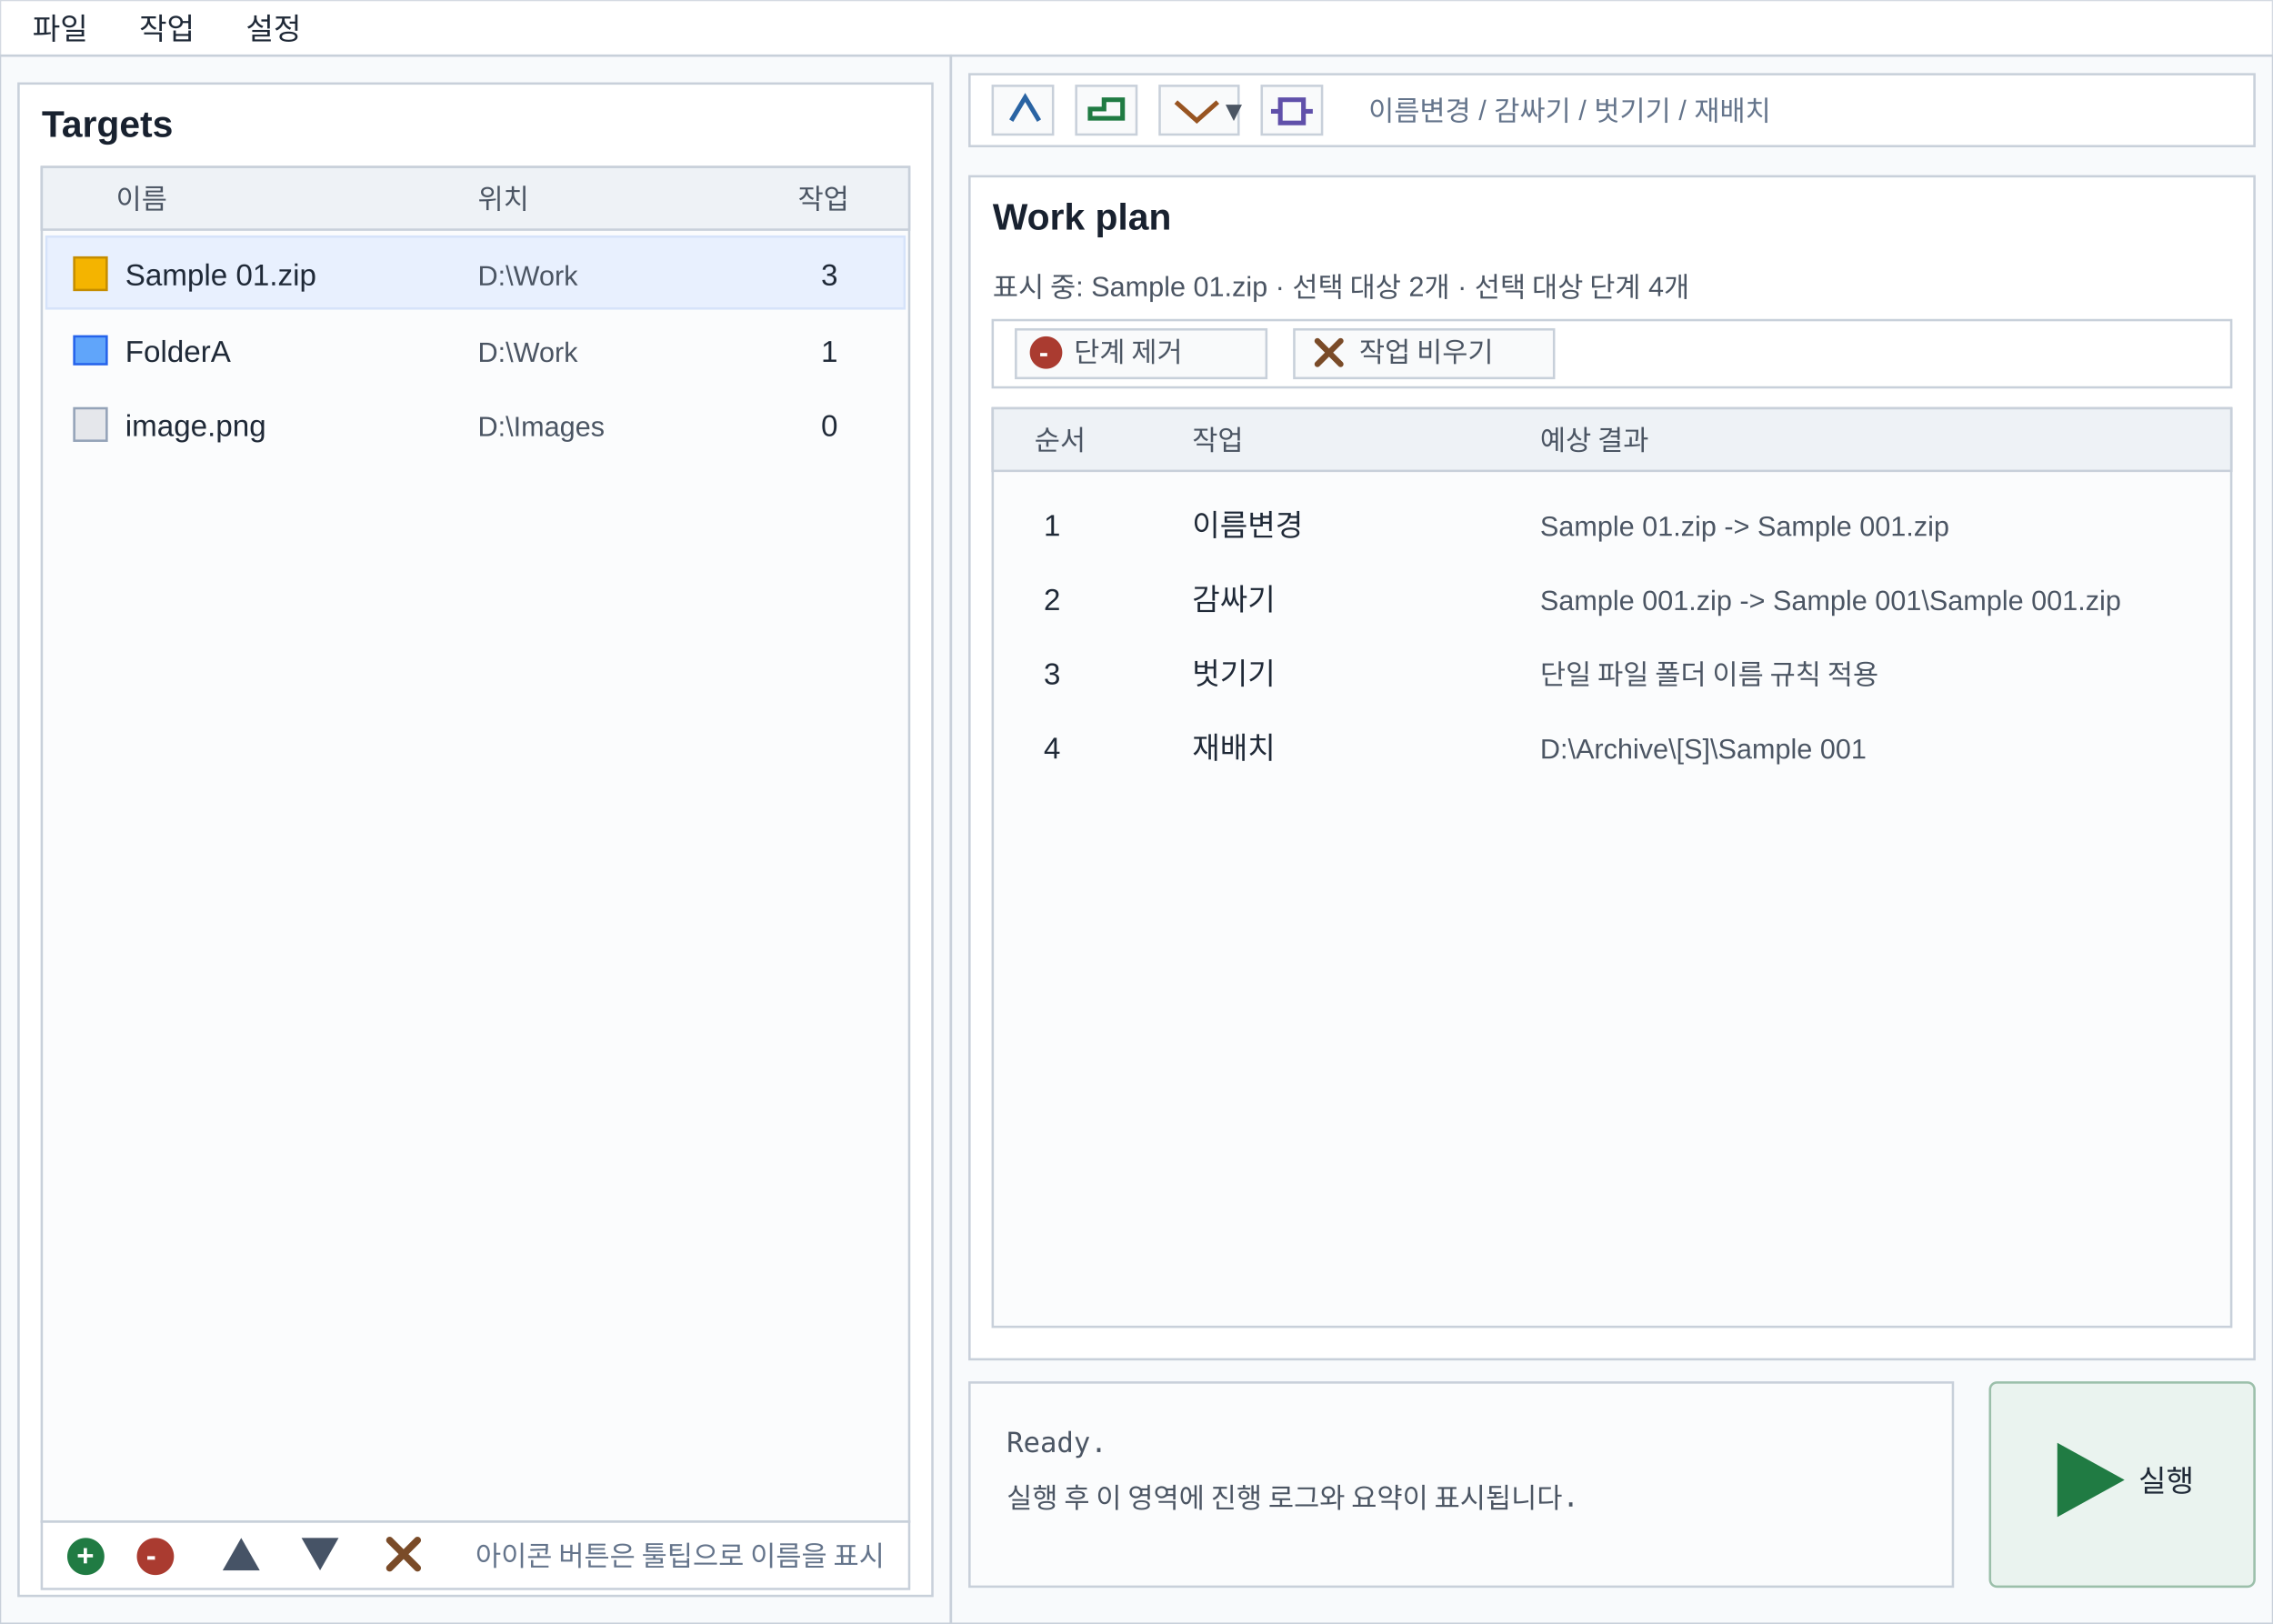
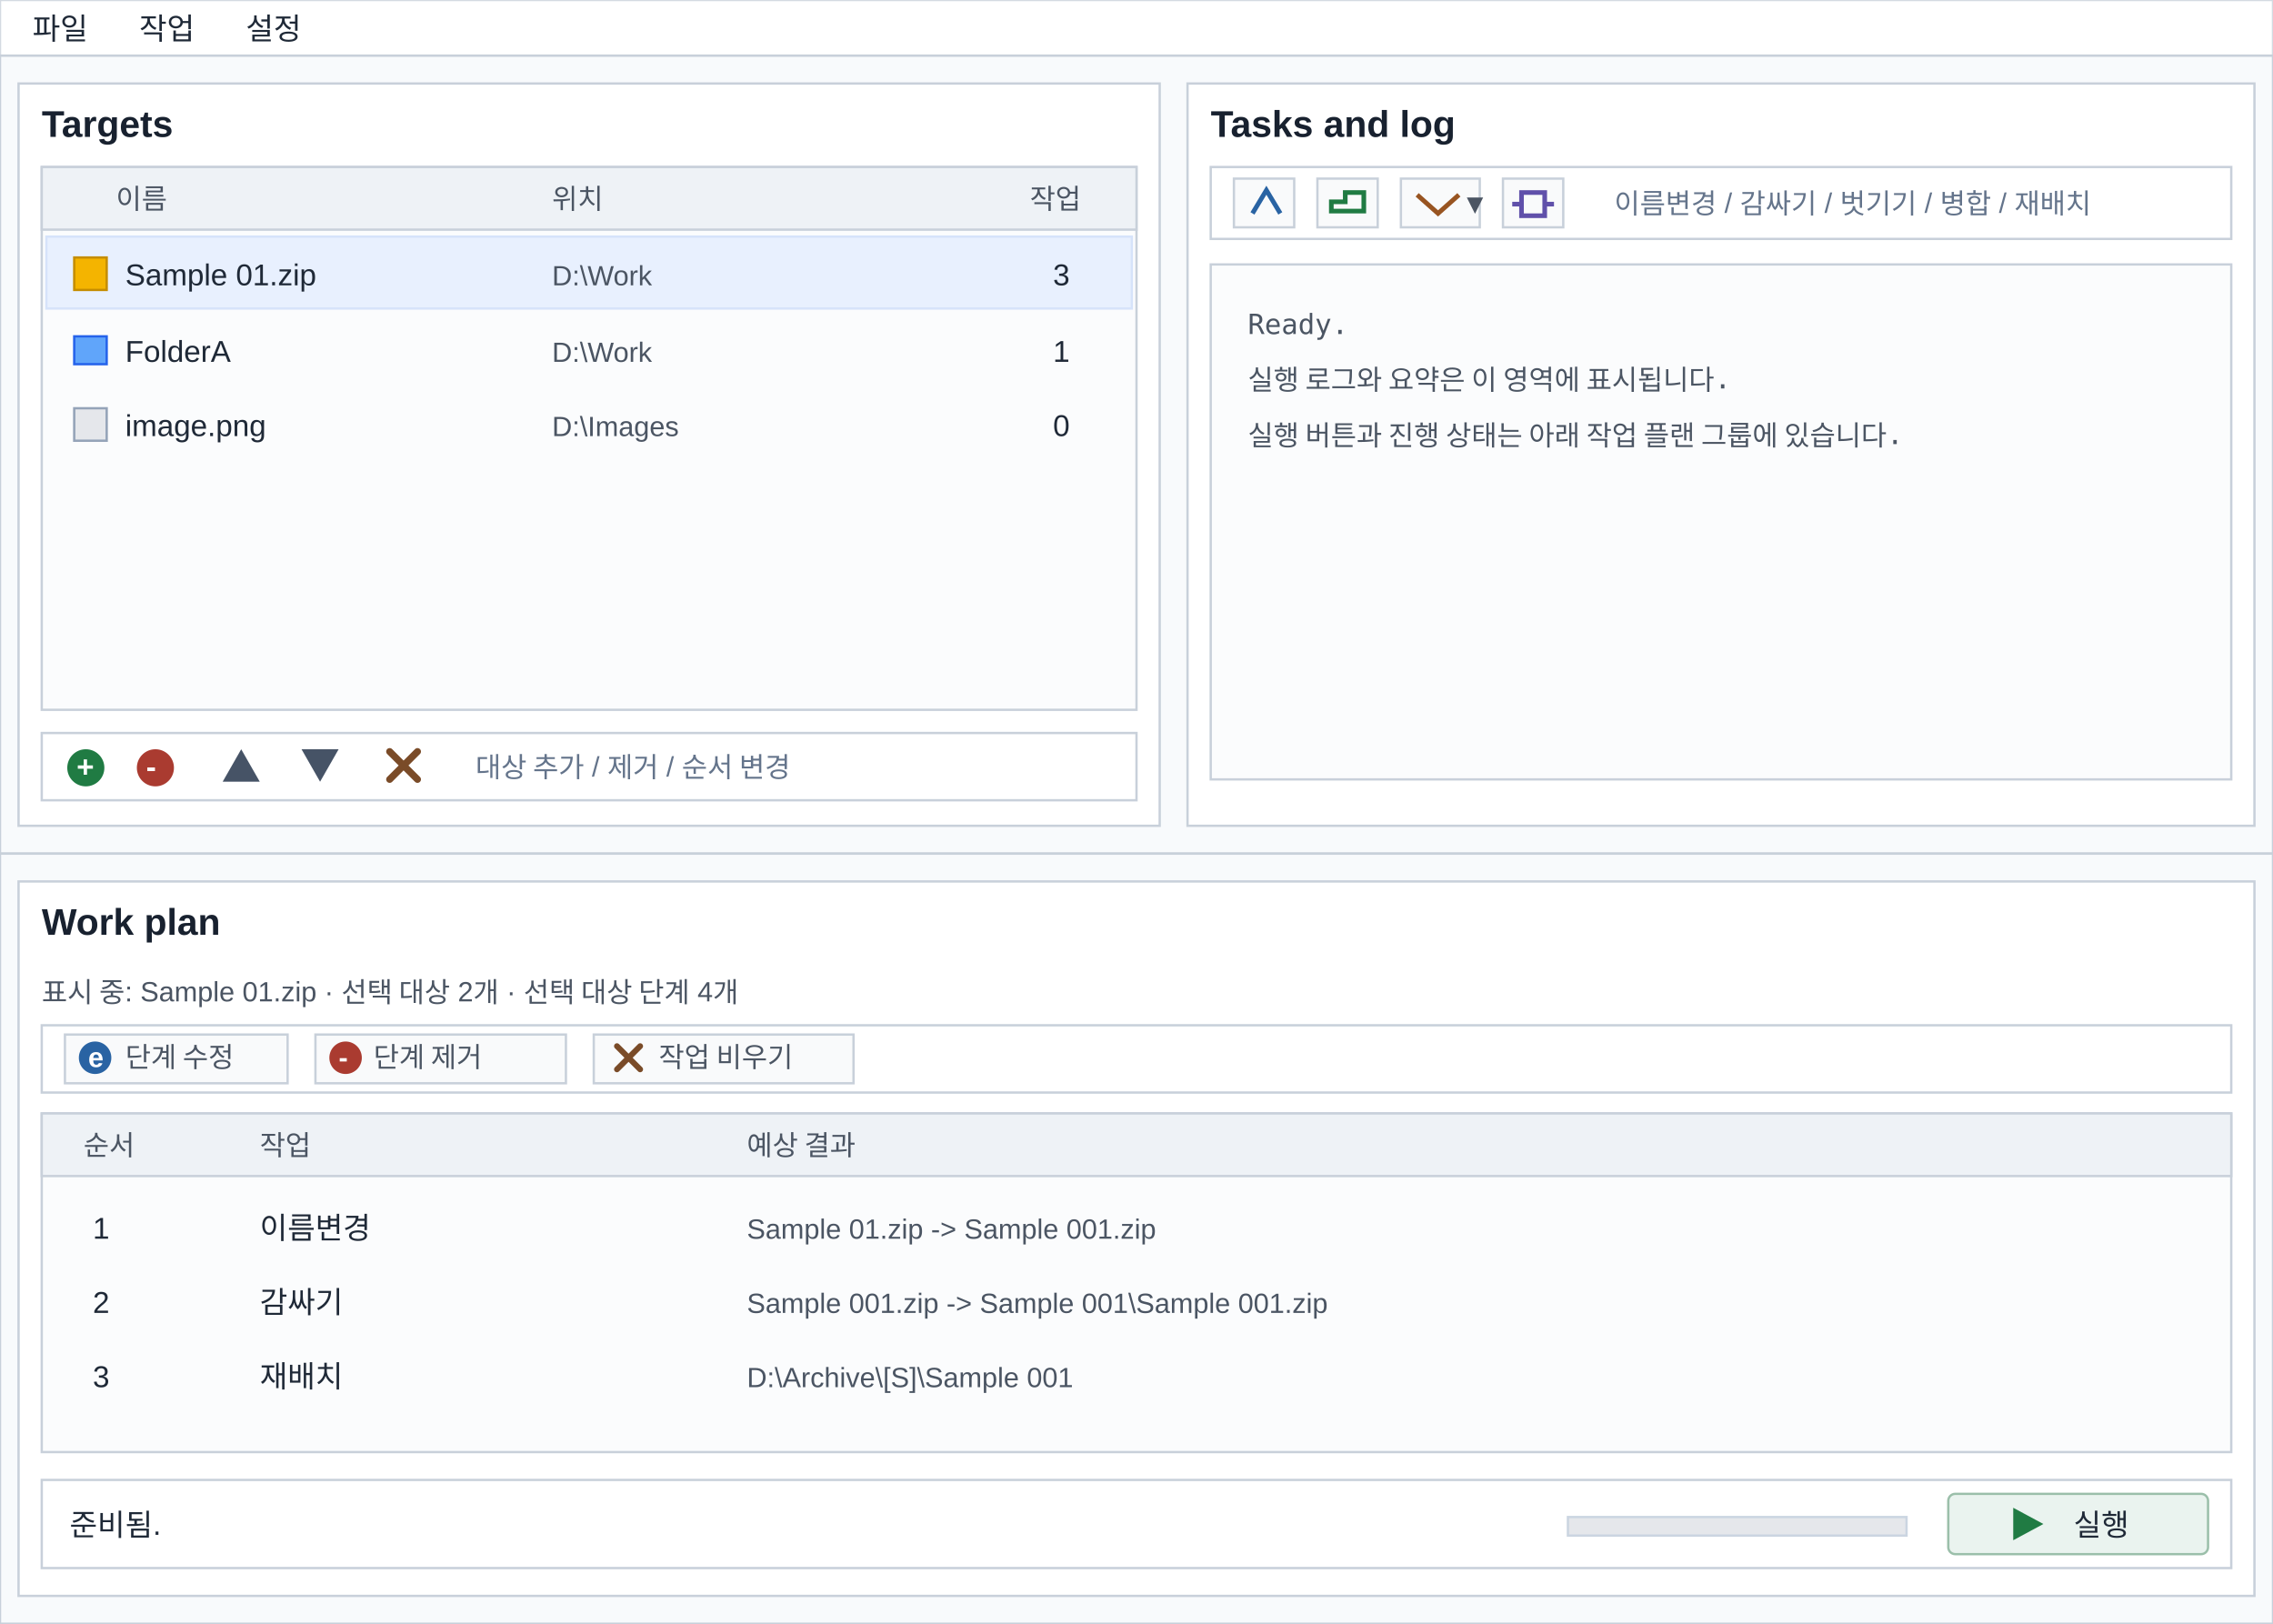
<svg xmlns="http://www.w3.org/2000/svg" width="980" height="700" viewBox="0 0 980 700" role="img" aria-labelledby="title desc">
  <defs>
    <style>
      .bg { fill: #f4f6f8; }
      .window { fill: #ffffff; stroke: #aeb7c2; stroke-width: 1; }
      .menu { fill: #ffffff; stroke: #d4dae2; stroke-width: 1; }
      .pane { fill: #f8fafc; stroke: #c8d0da; stroke-width: 1; }
      .group { fill: #ffffff; stroke: #c8d0da; stroke-width: 1; }
      .grid { fill: #fbfcfd; stroke: #c8d0da; stroke-width: 1; }
      .header { fill: #eef2f6; stroke: #c8d0da; stroke-width: 1; }
      .toolbar { fill: #ffffff; stroke: #c8d0da; stroke-width: 1; }
      .button { fill: #f9fafb; stroke: #c8d0da; stroke-width: 1; }
      .run { fill: #eaf3ef; stroke: #9bbfaa; stroke-width: 1; }
+       .progressTrack { fill: #e5e7eb; stroke: #cbd5e1; stroke-width: 1; }
+       .progressFill { fill: #60a5fa; }
+       .selected { fill: #e8f0fe; stroke: #d6e3fa; stroke-width: 1; }
      .titleText { fill: #18212f; font: 16px "Segoe UI", Arial, sans-serif; font-weight: 600; }
      .body { fill: #1f2937; font: 13px "Segoe UI", Arial, sans-serif; }
      .small { fill: #4b5563; font: 12px "Segoe UI", Arial, sans-serif; }
      .muted { fill: #64748b; font: 12px "Segoe UI", Arial, sans-serif; }
      .mono { fill: #4b5563; font: 12px Consolas, monospace; }
    </style>
  </defs>
  <rect class="bg" width="980" height="700" />
  <rect class="window" x="1" y="1" width="978" height="698" />
  <rect class="menu" x="0" y="0" width="980" height="24" />
  <text class="body" x="14" y="17">파일</text>
  <text class="body" x="60" y="17">작업</text>
  <text class="body" x="106" y="17">설정</text>
-   <rect class="pane" x="0" y="24" width="410" height="676" />
-   <rect class="group" x="8" y="36" width="394" height="652" />
+   <rect class="pane" x="0" y="24" width="980" height="344" />
+   <rect class="pane" x="0" y="368" width="980" height="332" />
+   <rect class="group" x="8" y="36" width="492" height="320" />
  <text class="titleText" x="18" y="59">Targets</text>
-   <rect class="grid" x="18" y="72" width="374" height="584" />
-   <rect class="header" x="18" y="72" width="374" height="27" />
+   <rect class="grid" x="18" y="72" width="472" height="234" />
+   <rect class="header" x="18" y="72" width="472" height="27" />
  <text class="small" x="50" y="90">이름</text>
-   <text class="small" x="206" y="90">위치</text>
-   <text class="small" x="344" y="90">작업</text>
-   <rect x="20" y="102" width="370" height="31" fill="#e8f0fe" stroke="#d6e3fa" />
+   <text class="small" x="238" y="90">위치</text>
+   <text class="small" x="444" y="90">작업</text>
+   <rect class="selected" x="20" y="102" width="468" height="31" />
  <rect x="32" y="111" width="14" height="14" fill="#f4b400" stroke="#c58d00" />
  <text class="body" x="54" y="123">Sample 01.zip</text>
-   <text class="small" x="206" y="123">D:\Work</text>
-   <text class="body" x="354" y="123" fill="#15803d">3</text>
+   <text class="small" x="238" y="123">D:\Work</text>
+   <text class="body" x="454" y="123" fill="#15803d">3</text>
  <rect x="32" y="145" width="14" height="12" fill="#60a5fa" stroke="#2563eb" />
  <text class="body" x="54" y="156">FolderA</text>
-   <text class="small" x="206" y="156">D:\Work</text>
-   <text class="body" x="354" y="156">1</text>
+   <text class="small" x="238" y="156">D:\Work</text>
+   <text class="body" x="454" y="156">1</text>
  <rect x="32" y="176" width="14" height="14" fill="#e5e7eb" stroke="#94a3b8" />
  <text class="body" x="54" y="188">image.png</text>
-   <text class="small" x="206" y="188">D:\Images</text>
-   <text class="body" x="354" y="188">0</text>
-   <rect class="toolbar" x="18" y="656" width="374" height="29" />
-   <circle cx="37" cy="671" r="8" fill="#207b43" />
-   <text x="33" y="675" font-family="Segoe UI, Arial, sans-serif" font-size="13" font-weight="700" fill="#ffffff">+</text>
-   <circle cx="67" cy="671" r="8" fill="#aa3b30" />
-   <text x="63" y="675" font-family="Segoe UI, Arial, sans-serif" font-size="13" font-weight="700" fill="#ffffff">-</text>
-   <path d="M96 677 L104 663 L112 677 Z" fill="#465366" />
-   <path d="M130 663 L138 677 L146 663 Z" fill="#465366" />
-   <path d="M168 664 L180 676 M180 664 L168 676" stroke="#7a4b28" stroke-width="3" stroke-linecap="round" />
-   <text class="muted" x="205" y="675">아이콘 버튼은 툴팁으로 이름을 표시</text>
-   <rect class="pane" x="410" y="24" width="570" height="676" />
-   <rect class="toolbar" x="418" y="32" width="554" height="31" />
-   <rect class="button" x="428" y="37" width="26" height="21" />
-   <path d="M436 52 L442 42 L448 52" fill="none" stroke="#2963a3" stroke-width="2" />
-   <rect class="button" x="464" y="37" width="26" height="21" />
-   <path d="M470 51 L484 51 L484 43 L476 43 L476 47 L470 47 Z" fill="none" stroke="#207b43" stroke-width="2" />
-   <rect class="button" x="500" y="37" width="34" height="21" />
-   <path d="M507 44 L516 52 L525 44" fill="none" stroke="#985421" stroke-width="2" />
-   <text class="small" x="526" y="52">▼</text>
-   <rect class="button" x="544" y="37" width="26" height="21" />
-   <path d="M552 43 L562 43 L562 53 L552 53 Z M548 48 L552 48 M562 48 L566 48" fill="none" stroke="#6050aa" stroke-width="2" />
-   <text class="muted" x="590" y="52">이름변경 / 감싸기 / 벗기기 / 재배치</text>
-   <rect class="group" x="418" y="76" width="554" height="510" />
-   <text class="titleText" x="428" y="99">Work plan</text>
-   <text class="small" x="428" y="128">표시 중: Sample 01.zip · 선택 대상 2개 · 선택 대상 단계 4개</text>
-   <rect class="toolbar" x="428" y="138" width="534" height="29" />
-   <rect class="button" x="438" y="142" width="108" height="21" />
-   <circle cx="451" cy="152" r="7" fill="#aa3b30" />
-   <text x="448" y="156" font-family="Segoe UI, Arial, sans-serif" font-size="12" font-weight="700" fill="#ffffff">-</text>
-   <text class="small" x="463" y="156">단계 제거</text>
-   <rect class="button" x="558" y="142" width="112" height="21" />
-   <path d="M568 147 L578 157 M578 147 L568 157" stroke="#7a4b28" stroke-width="2.5" stroke-linecap="round" />
-   <text class="small" x="586" y="156">작업 비우기</text>
-   <rect class="grid" x="428" y="176" width="534" height="396" />
-   <rect class="header" x="428" y="176" width="534" height="27" />
-   <text class="small" x="446" y="194">순서</text>
-   <text class="small" x="514" y="194">작업</text>
-   <text class="small" x="664" y="194">예상 결과</text>
-   <text class="body" x="450" y="231">1</text>
-   <text class="body" x="514" y="231">이름변경</text>
-   <text class="small" x="664" y="231">Sample 01.zip -&gt; Sample 001.zip</text>
-   <text class="body" x="450" y="263">2</text>
-   <text class="body" x="514" y="263">감싸기</text>
-   <text class="small" x="664" y="263">Sample 001.zip -&gt; Sample 001\Sample 001.zip</text>
-   <text class="body" x="450" y="295">3</text>
-   <text class="body" x="514" y="295">벗기기</text>
-   <text class="small" x="664" y="295">단일 파일 폴더 이름 규칙 적용</text>
-   <text class="body" x="450" y="327">4</text>
-   <text class="body" x="514" y="327">재배치</text>
-   <text class="small" x="664" y="327">D:\Archive\[S]\Sample 001</text>
-   <rect class="grid" x="418" y="596" width="424" height="88" />
-   <text class="mono" x="434" y="626">Ready.</text>
-   <text class="mono" x="434" y="650">실행 후 이 영역에 진행 로그와 요약이 표시됩니다.</text>
-   <rect class="run" x="858" y="596" width="114" height="88" rx="3" />
-   <path d="M887 622 L887 654 L916 638 Z" fill="#207b43" />
-   <text class="body" x="922" y="643" font-weight="600">실행</text>
+   <text class="small" x="238" y="188">D:\Images</text>
+   <text class="body" x="454" y="188">0</text>
+   <rect class="toolbar" x="18" y="316" width="472" height="29" />
+   <circle cx="37" cy="331" r="8" fill="#207b43" />
+   <text x="33" y="335" font-family="Segoe UI, Arial, sans-serif" font-size="13" font-weight="700" fill="#ffffff">+</text>
+   <circle cx="67" cy="331" r="8" fill="#aa3b30" />
+   <text x="63" y="335" font-family="Segoe UI, Arial, sans-serif" font-size="13" font-weight="700" fill="#ffffff">-</text>
+   <path d="M96 337 L104 323 L112 337 Z" fill="#465366" />
+   <path d="M130 323 L138 337 L146 323 Z" fill="#465366" />
+   <path d="M168 324 L180 336 M180 324 L168 336" stroke="#7a4b28" stroke-width="3" stroke-linecap="round" />
+   <text class="muted" x="205" y="335">대상 추가 / 제거 / 순서 변경</text>
+   <rect class="group" x="512" y="36" width="460" height="320" />
+   <text class="titleText" x="522" y="59">Tasks and log</text>
+   <rect class="toolbar" x="522" y="72" width="440" height="31" />
+   <rect class="button" x="532" y="77" width="26" height="21" />
+   <path d="M540 92 L546 82 L552 92" fill="none" stroke="#2963a3" stroke-width="2" />
+   <rect class="button" x="568" y="77" width="26" height="21" />
+   <path d="M574 91 L588 91 L588 83 L580 83 L580 87 L574 87 Z" fill="none" stroke="#207b43" stroke-width="2" />
+   <rect class="button" x="604" y="77" width="34" height="21" />
+   <path d="M611 84 L620 92 L629 84" fill="none" stroke="#985421" stroke-width="2" />
+   <text class="small" x="630" y="92">▼</text>
+   <rect class="button" x="648" y="77" width="26" height="21" />
+   <path d="M656 83 L666 83 L666 93 L656 93 Z M652 88 L656 88 M666 88 L670 88" fill="none" stroke="#6050aa" stroke-width="2" />
+   <text class="muted" x="696" y="92">이름변경 / 감싸기 / 벗기기 / 병합 / 재배치</text>
+   <rect class="grid" x="522" y="114" width="440" height="222" />
+   <text class="mono" x="538" y="144">Ready.</text>
+   <text class="mono" x="538" y="168">실행 로그와 요약은 이 영역에 표시됩니다.</text>
+   <text class="mono" x="538" y="192">실행 버튼과 진행 상태는 아래 작업 플랜 그룹에 있습니다.</text>
+   <rect class="group" x="8" y="380" width="964" height="308" />
+   <text class="titleText" x="18" y="403">Work plan</text>
+   <text class="small" x="18" y="432">표시 중: Sample 01.zip · 선택 대상 2개 · 선택 대상 단계 4개</text>
+   <rect class="toolbar" x="18" y="442" width="944" height="29" />
+   <rect class="button" x="28" y="446" width="96" height="21" />
+   <circle cx="41" cy="456" r="7" fill="#2963a3" />
+   <text x="38" y="460" font-family="Segoe UI, Arial, sans-serif" font-size="12" font-weight="700" fill="#ffffff">e</text>
+   <text class="small" x="54" y="460">단계 수정</text>
+   <rect class="button" x="136" y="446" width="108" height="21" />
+   <circle cx="149" cy="456" r="7" fill="#aa3b30" />
+   <text x="146" y="460" font-family="Segoe UI, Arial, sans-serif" font-size="12" font-weight="700" fill="#ffffff">-</text>
+   <text class="small" x="161" y="460">단계 제거</text>
+   <rect class="button" x="256" y="446" width="112" height="21" />
+   <path d="M266 451 L276 461 M276 451 L266 461" stroke="#7a4b28" stroke-width="2.5" stroke-linecap="round" />
+   <text class="small" x="284" y="460">작업 비우기</text>
+   <rect class="grid" x="18" y="480" width="944" height="146" />
+   <rect class="header" x="18" y="480" width="944" height="27" />
+   <text class="small" x="36" y="498">순서</text>
+   <text class="small" x="112" y="498">작업</text>
+   <text class="small" x="322" y="498">예상 결과</text>
+   <text class="body" x="40" y="534">1</text>
+   <text class="body" x="112" y="534">이름변경</text>
+   <text class="small" x="322" y="534">Sample 01.zip -&gt; Sample 001.zip</text>
+   <text class="body" x="40" y="566">2</text>
+   <text class="body" x="112" y="566">감싸기</text>
+   <text class="small" x="322" y="566">Sample 001.zip -&gt; Sample 001\Sample 001.zip</text>
+   <text class="body" x="40" y="598">3</text>
+   <text class="body" x="112" y="598">재배치</text>
+   <text class="small" x="322" y="598">D:\Archive\[S]\Sample 001</text>
+   <rect class="toolbar" x="18" y="638" width="944" height="38" />
+   <text class="body" x="30" y="662">준비됨.</text>
+   <rect class="progressTrack" x="676" y="654" width="146" height="8" />
+   <rect class="progressFill" x="676" y="654" width="0" height="8" />
+   <rect class="run" x="840" y="644" width="112" height="26" rx="3" />
+   <path d="M868 650 L868 664 L881 657 Z" fill="#207b43" />
+   <text class="body" x="894" y="662" font-weight="600">실행</text>
</svg>
